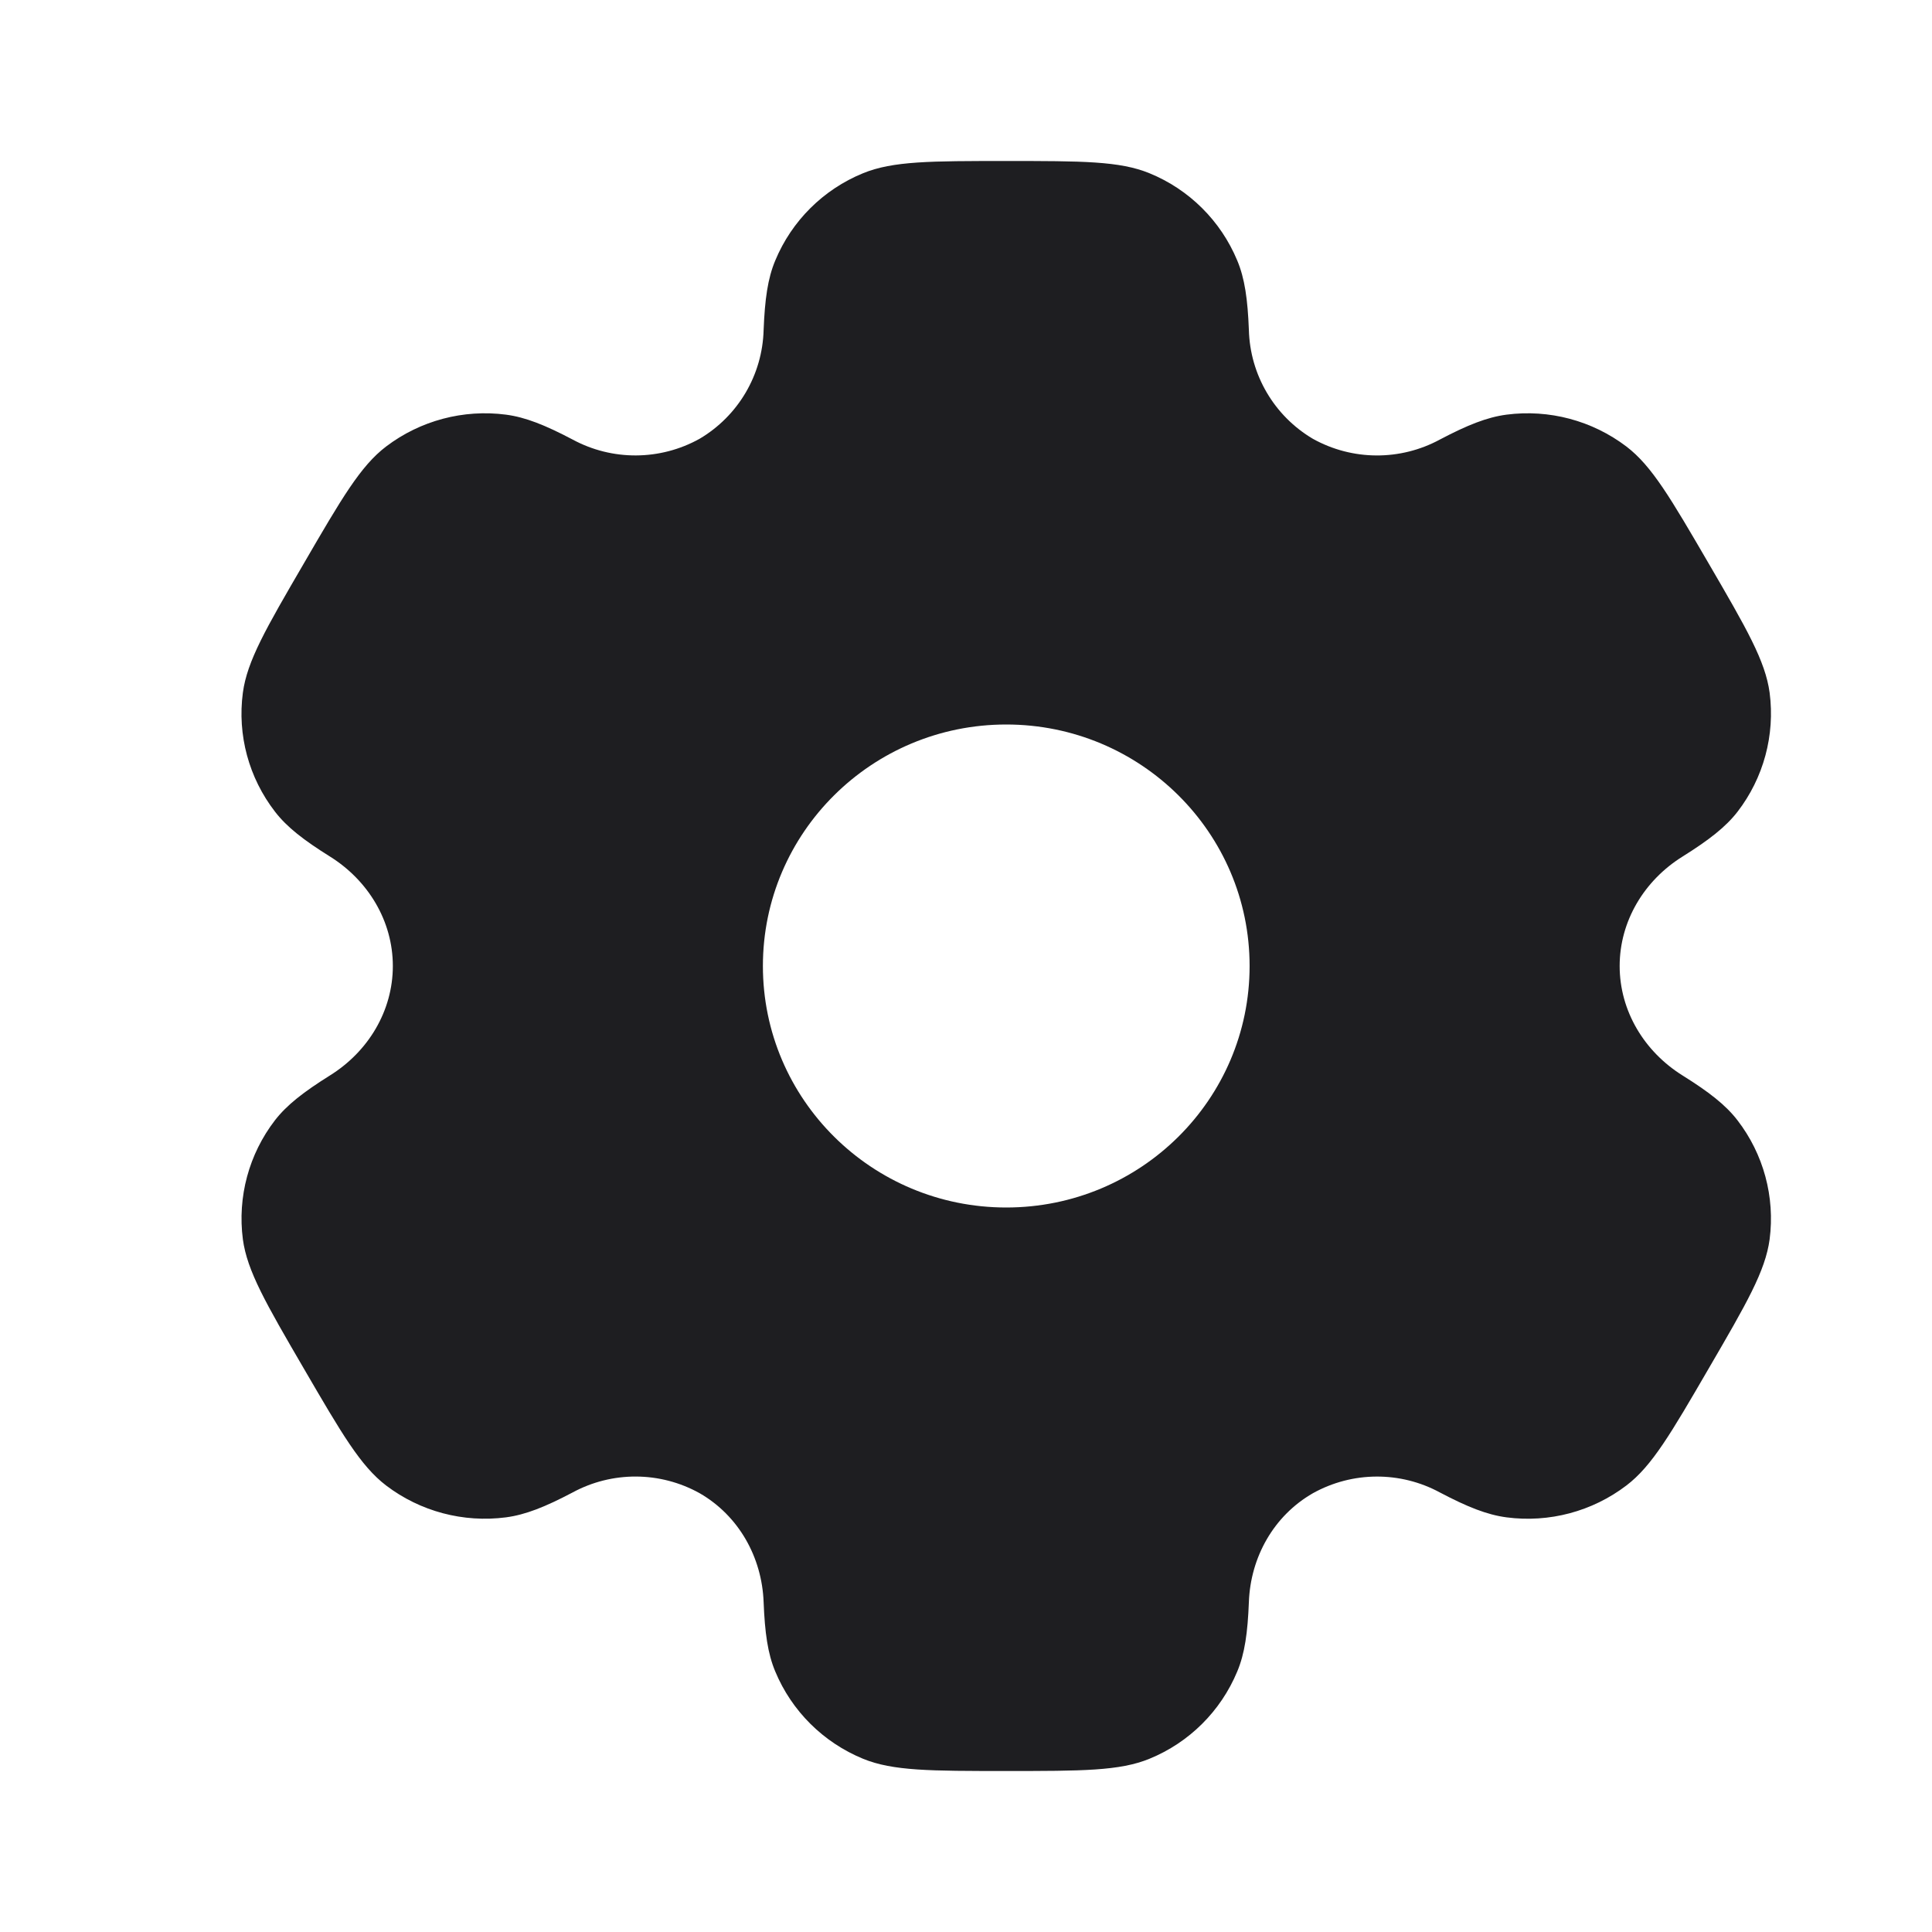
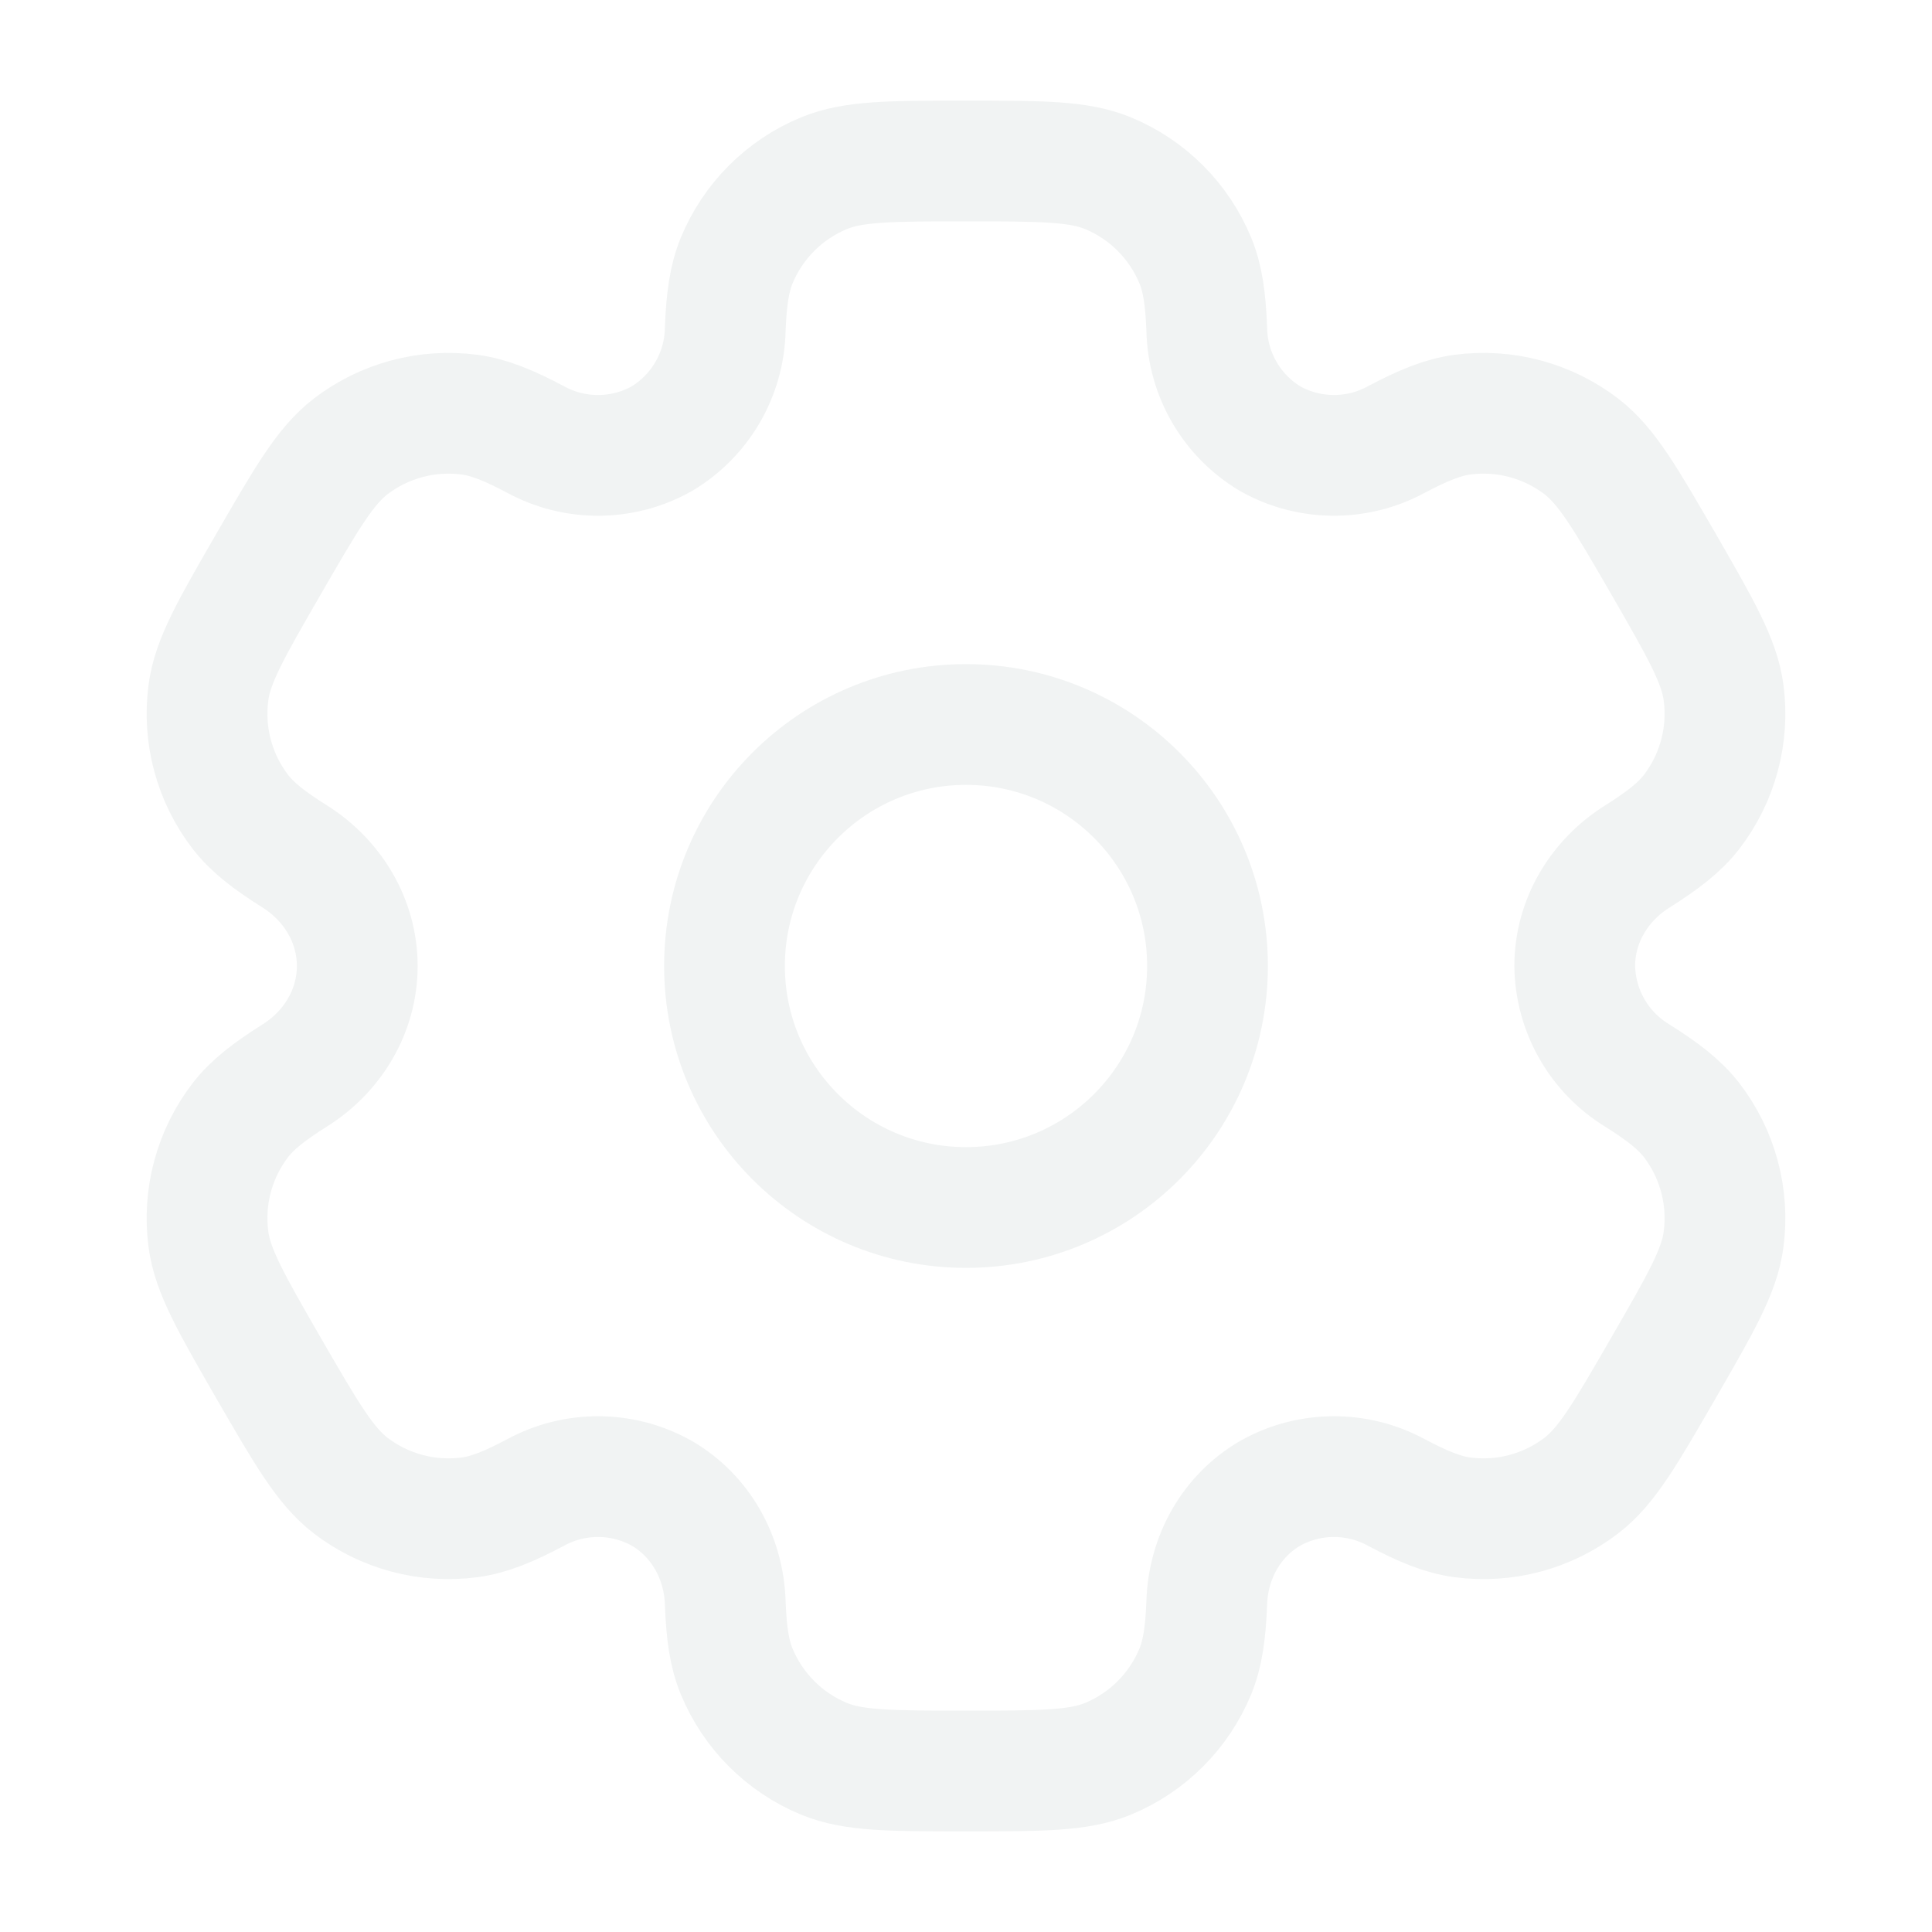
<svg xmlns="http://www.w3.org/2000/svg" width="24" height="24" viewBox="0 0 24 24">
-   <path fill="#1e1e21" fill-rule="evenodd" d="M14.279 2.152C13.909 2 13.439 2 12.5 2s-1.408 0-1.779.152a2 2 0 0 0-1.09 1.083c-.094.223-.13.484-.145.863a1.62 1.62 0 0 1-.796 1.353a1.64 1.64 0 0 1-1.579.008c-.338-.178-.583-.276-.825-.308a2.03 2.03 0 0 0-1.49.396c-.318.242-.553.646-1.022 1.453c-.47.807-.704 1.21-.757 1.605c-.07.526.074 1.058.4 1.479c.148.192.357.353.68.555c.477.297.783.803.783 1.361s-.306 1.064-.782 1.36c-.324.203-.533.364-.682.556a2 2 0 0 0-.399 1.479c.053.394.287.798.757 1.605s.704 1.21 1.022 1.453c.424.323.96.465 1.49.396c.242-.032.487-.13.825-.308a1.64 1.64 0 0 1 1.58.008c.486.28.774.795.795 1.353c.015.38.051.64.145.863c.204.49.596.88 1.09 1.083c.37.152.84.152 1.779.152s1.409 0 1.779-.152a2 2 0 0 0 1.09-1.083c.094-.223.13-.483.145-.863c.02-.558.309-1.074.796-1.353a1.64 1.64 0 0 1 1.579-.008c.338.178.583.276.825.308c.53.07 1.066-.073 1.49-.396c.318-.242.553-.646 1.022-1.453c.47-.807.704-1.21.757-1.605a2 2 0 0 0-.4-1.479c-.148-.192-.357-.353-.68-.555c-.477-.297-.783-.803-.783-1.361s.306-1.064.782-1.36c.324-.203.533-.364.682-.556a2 2 0 0 0 .399-1.479c-.053-.394-.287-.798-.757-1.605s-.704-1.21-1.022-1.453a2.03 2.03 0 0 0-1.49-.396c-.242.032-.487.13-.825.308a1.64 1.64 0 0 1-1.58-.008a1.62 1.62 0 0 1-.795-1.353c-.015-.38-.051-.64-.145-.863a2 2 0 0 0-1.09-1.083M12.5 15c1.67 0 3.023-1.343 3.023-3S14.169 9 12.5 9s-3.023 1.343-3.023 3s1.354 3 3.023 3" clip-rule="evenodd" />
+   <g fill="none" stroke="#f1f3f3" stroke-width="1.5">
+     <circle cx="12" cy="12" r="3" />
+     <path d="M13.765 2.152C13.398 2 12.932 2 12 2s-1.398 0-1.765.152a2 2 0 0 0-1.083 1.083c-.092.223-.129.484-.143.863a1.62 1.62 0 0 1-.79 1.353a1.62 1.62 0 0 1-1.567.008c-.336-.178-.579-.276-.82-.308a2 2 0 0 0-1.478.396C4.04 5.79 3.806 6.193 3.34 7s-.7 1.21-.751 1.605a2 2 0 0 0 .396 1.479c.148.192.355.353.676.555c.473.297.777.803.777 1.361s-.304 1.064-.777 1.36c-.321.203-.529.364-.676.556a2 2 0 0 0-.396 1.479c.052.394.285.798.75 1.605c.467.807.7 1.21 1.015 1.453a2 2 0 0 0 1.479.396c.24-.032.483-.13.819-.308a1.62 1.62 0 0 1 1.567.008c.483.28.77.795.79 1.353c.014.38.05.64.143.863a2 2 0 0 0 1.083 1.083C10.602 22 11.068 22 12 22s1.398 0 1.765-.152a2 2 0 0 0 1.083-1.083c.092-.223.129-.483.143-.863c.02-.558.307-1.074.79-1.353a1.62 1.62 0 0 1 1.567-.008c.336.178.579.276.819.308a2 2 0 0 0 1.479-.396c.315-.242.548-.646 1.014-1.453s.7-1.21.751-1.605a2 2 0 0 0-.396-1.479c-.148-.192-.355-.353-.676-.555A1.62 1.62 0 0 1 19.562 12c0-.558.304-1.064.777-1.36c.321-.203.529-.364.676-.556a2 2 0 0 0 .396-1.479c-.052-.394-.285-.798-.75-1.605c-.467-.807-.7-1.21-1.015-1.453a2 2 0 0 0-1.479-.396c-.24.032-.483.13-.82.308a1.62 1.62 0 0 1-1.566-.008a1.62 1.62 0 0 1-.79-1.353c-.014-.38-.05-.64-.143-.863a2 2 0 0 0-1.083-1.083Z" />
+   </g>
</svg>
